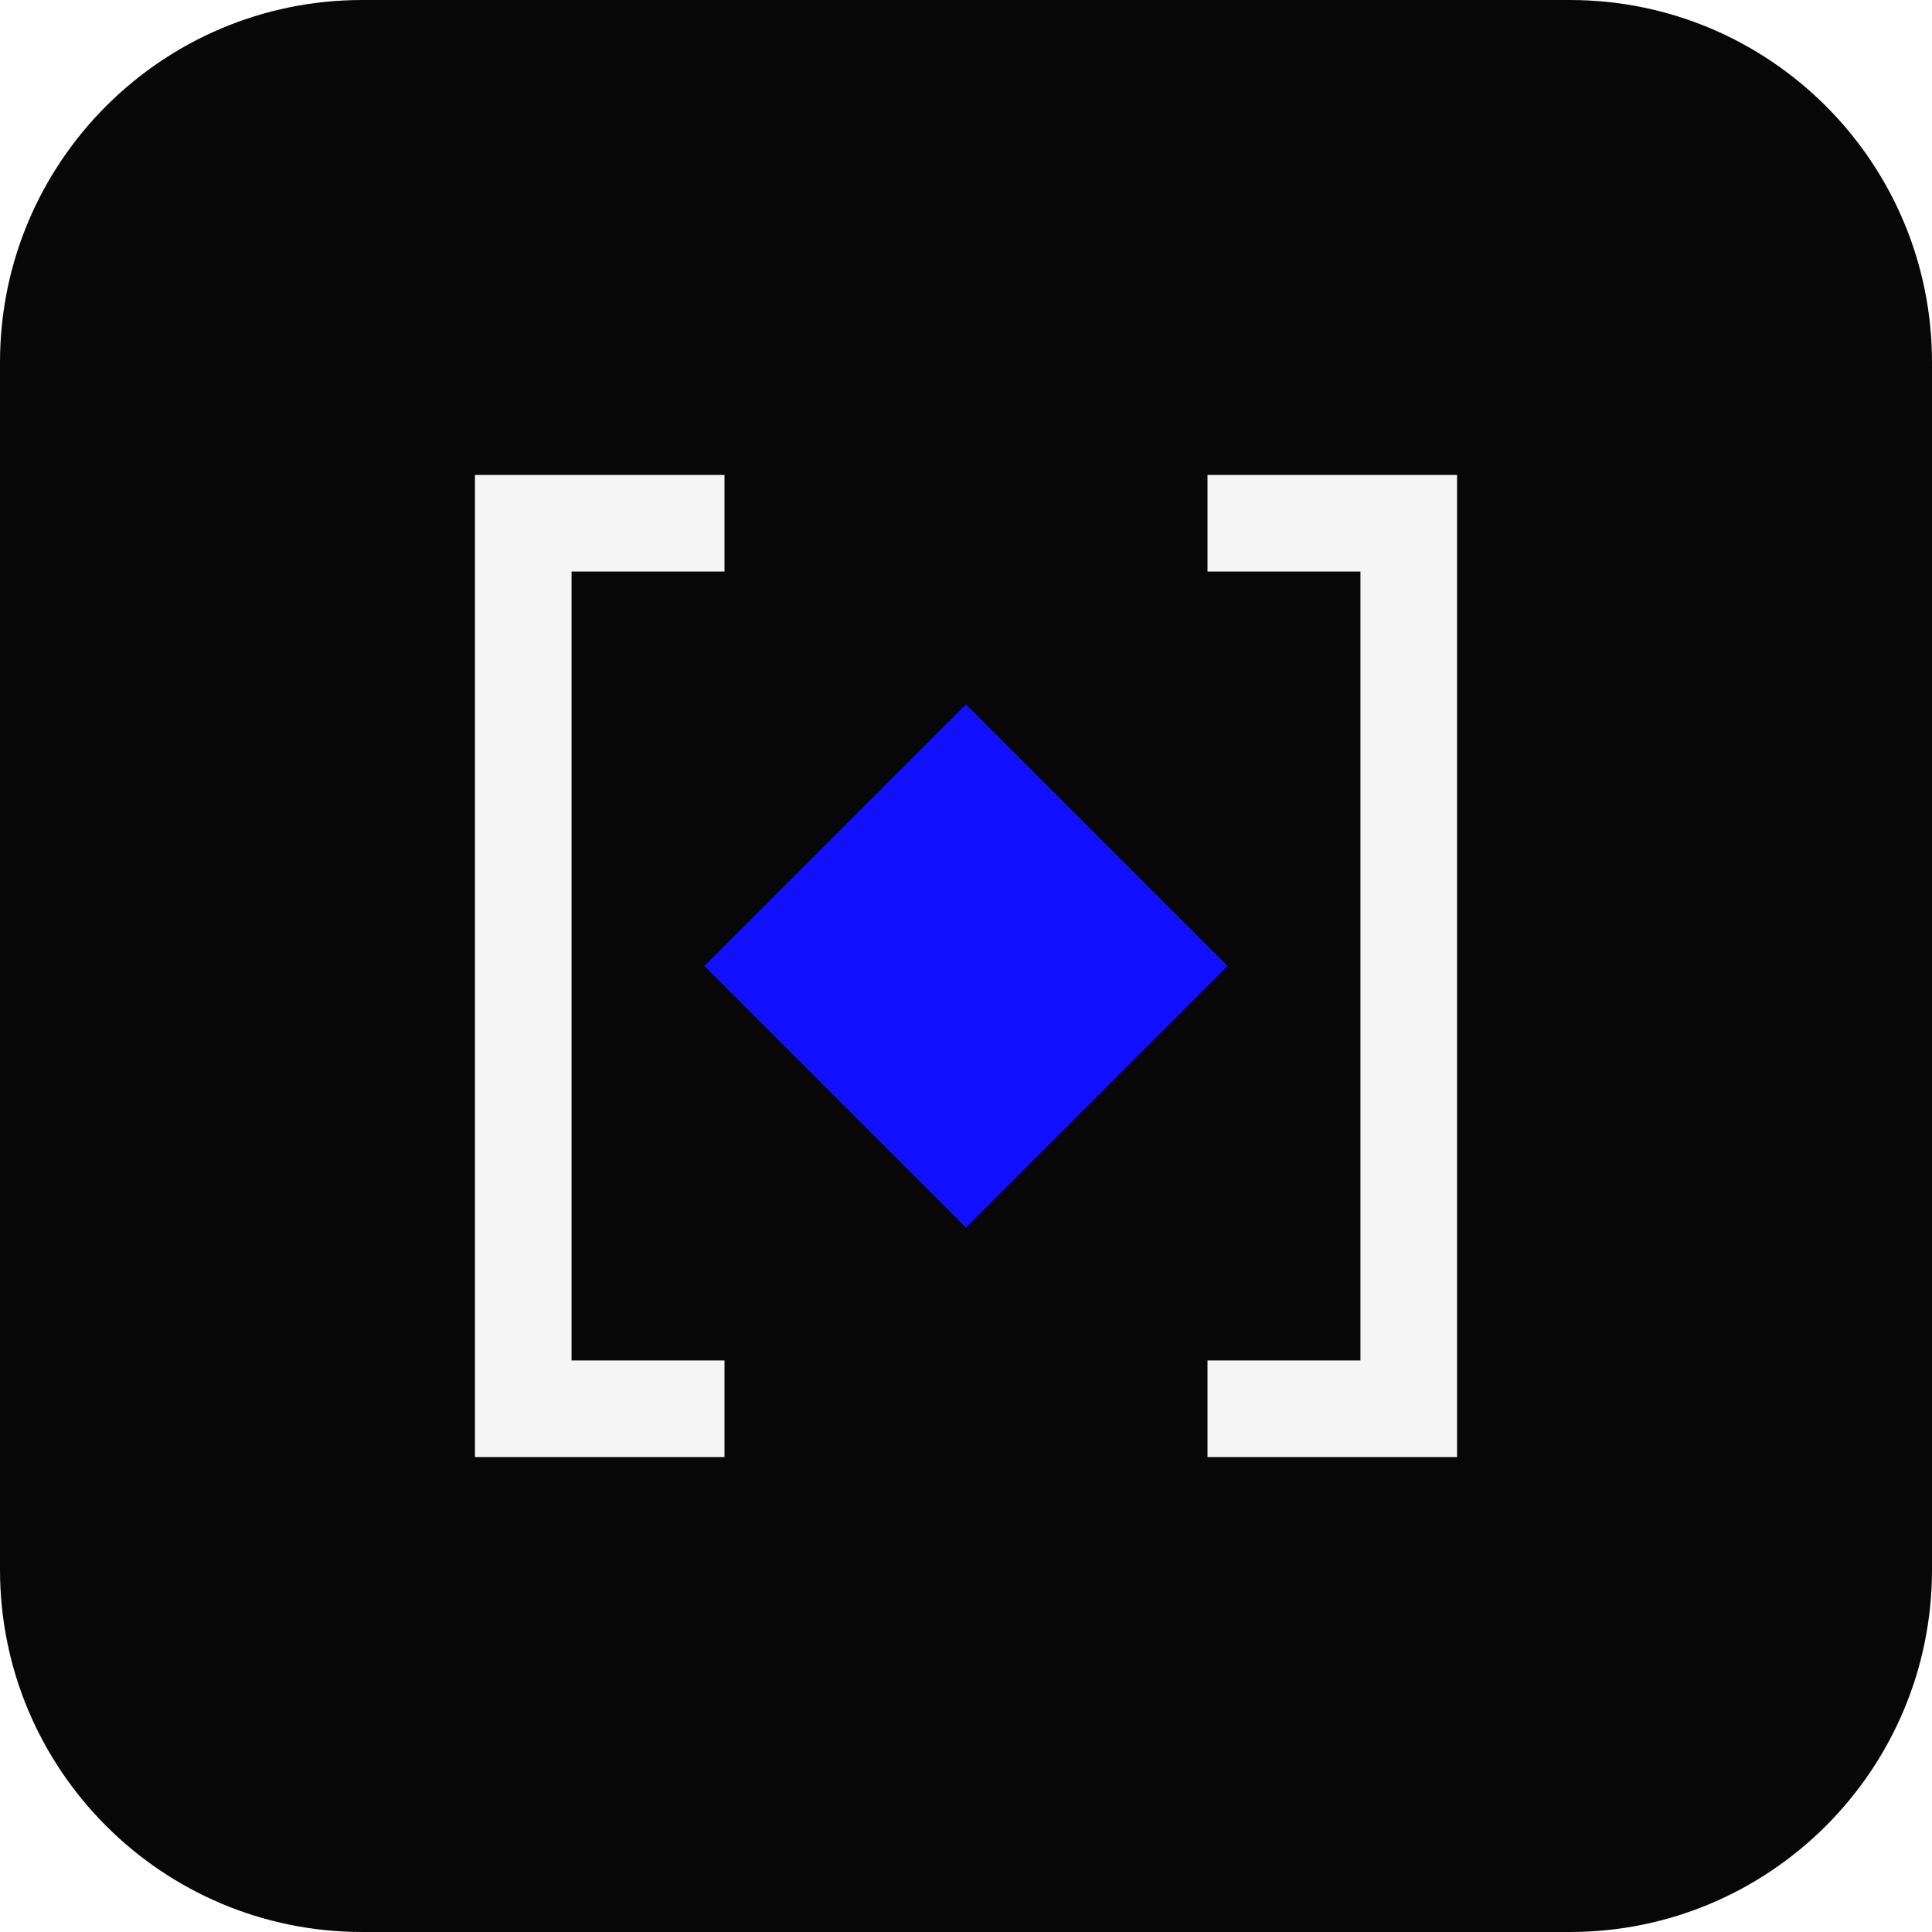
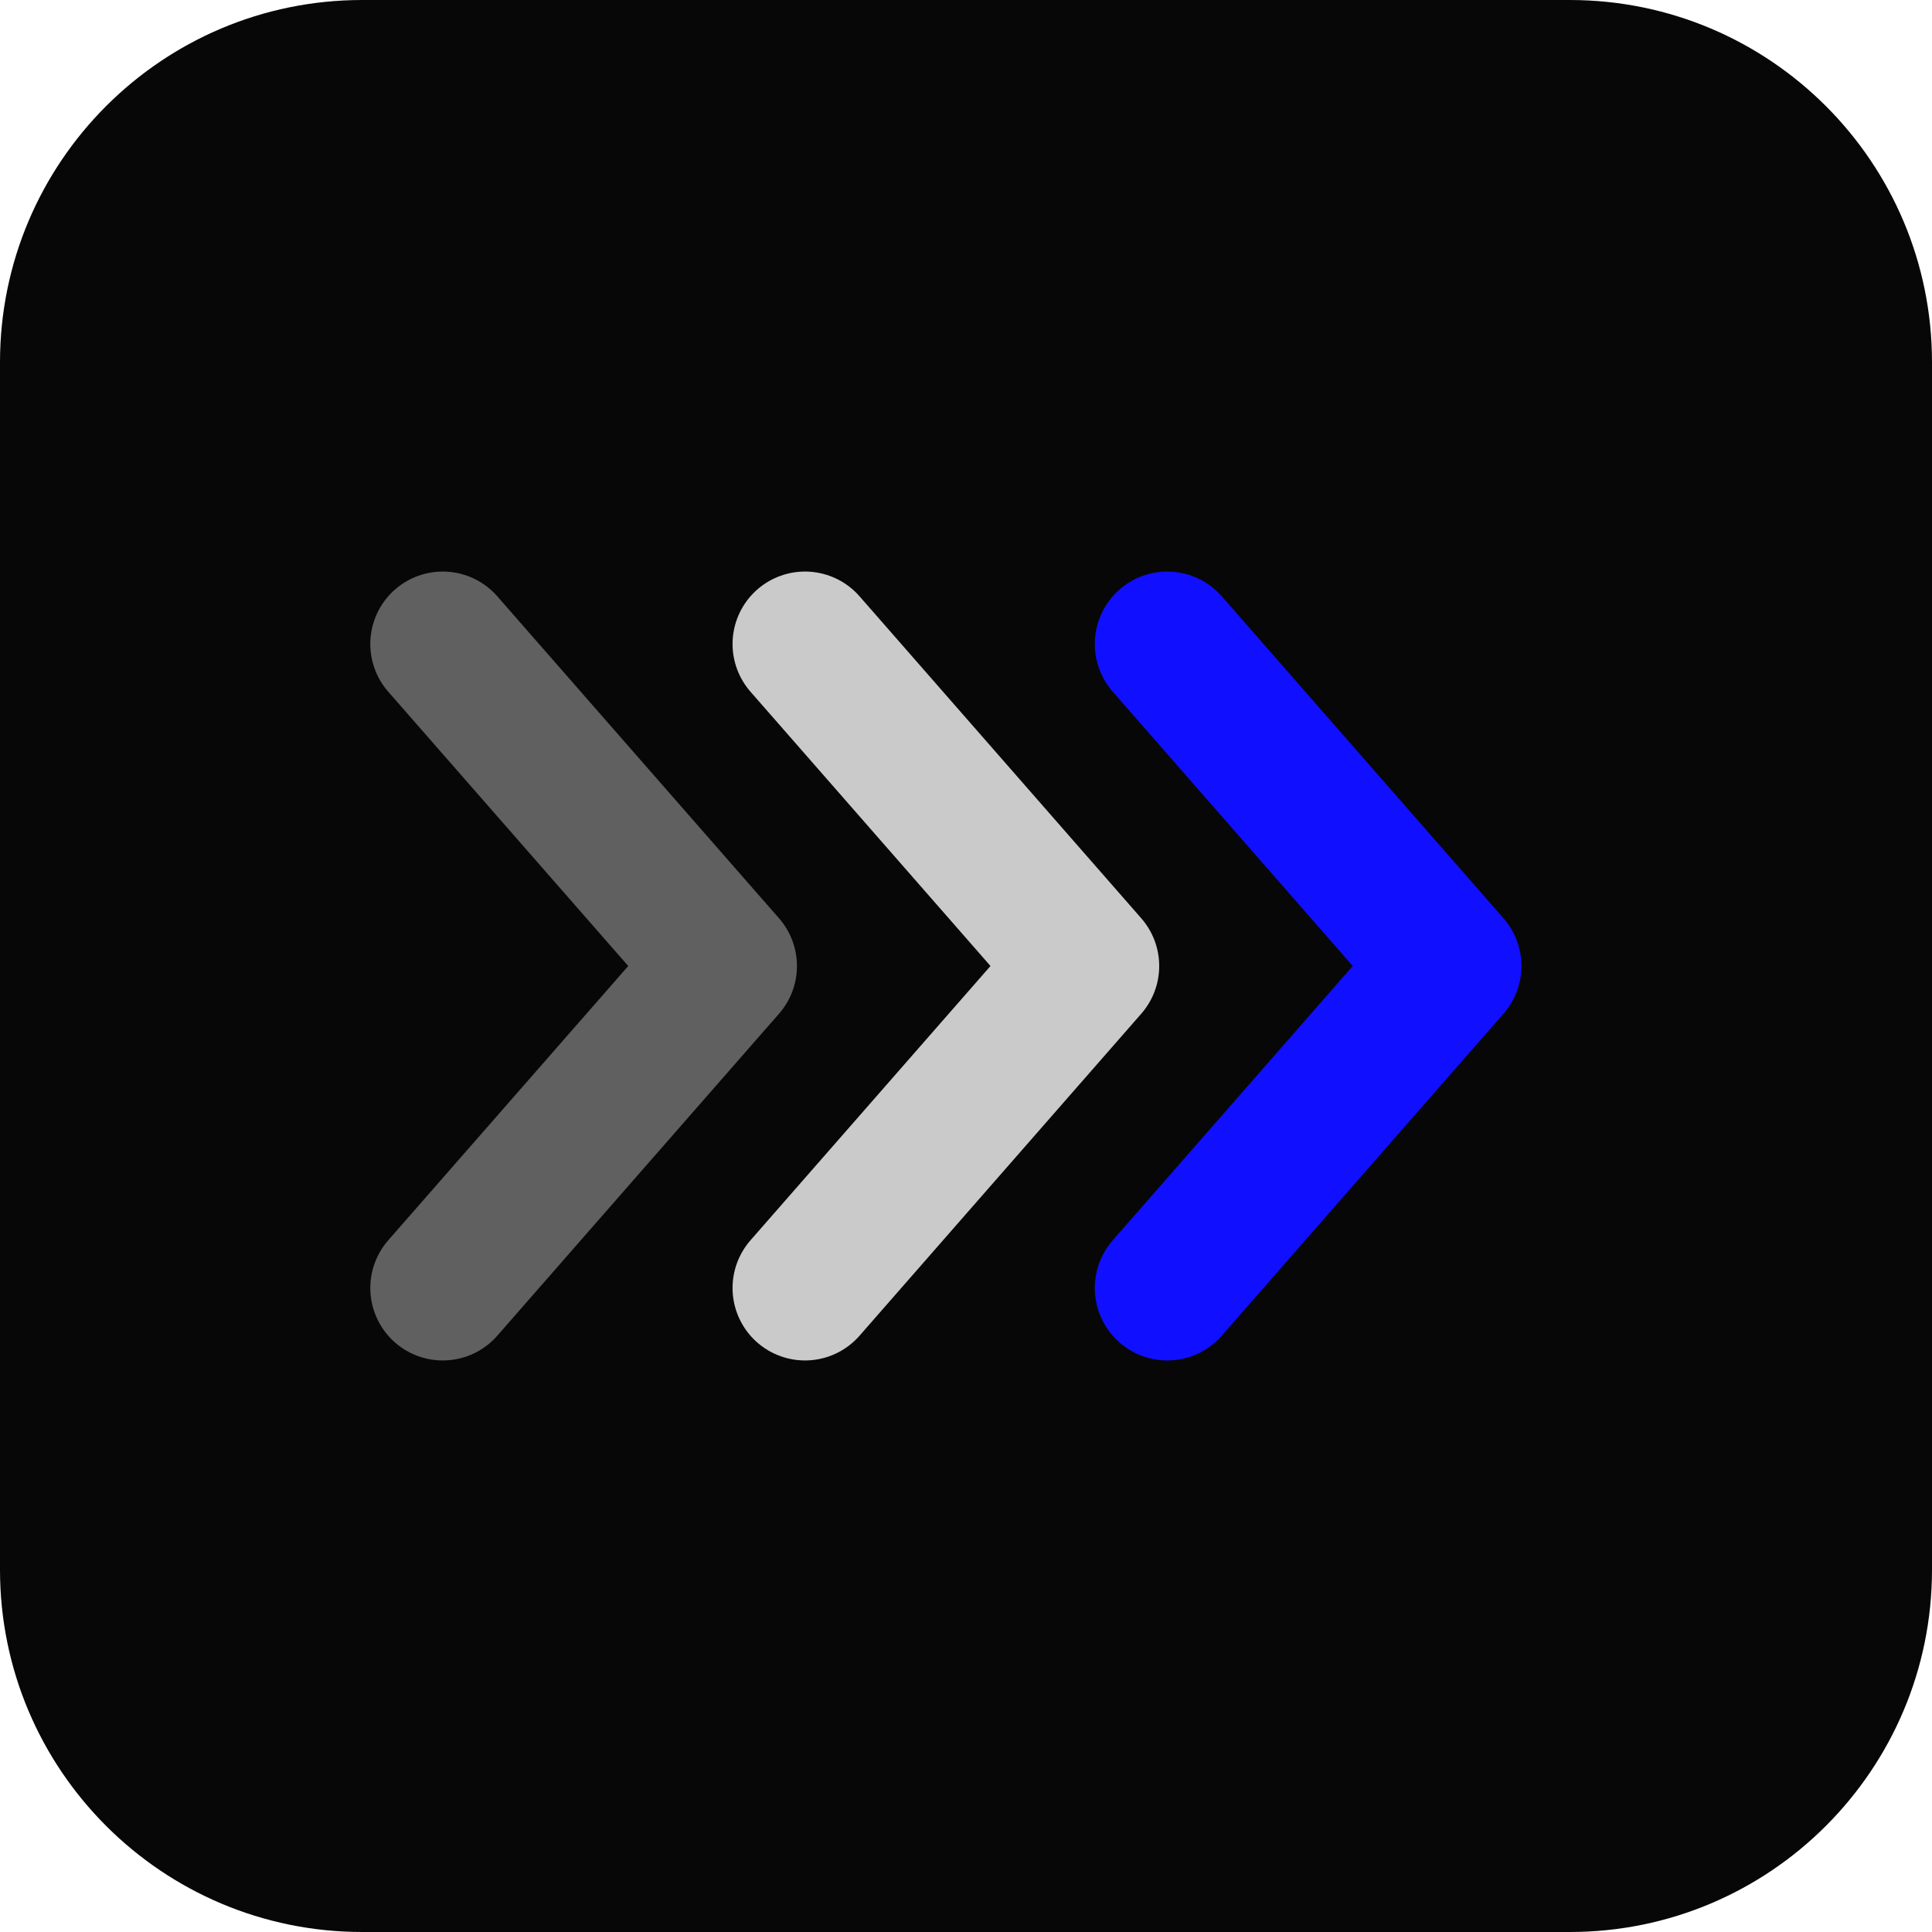
<svg xmlns="http://www.w3.org/2000/svg" viewBox="0 0 48 48" width="48" height="48">
  <rect width="48" height="48" rx="9" fill="#070707" />
-   <path d="M18 13 H13 V35 H18" fill="none" stroke="#F5F5F5" stroke-width="2.4" />
-   <path d="M30 13 H35 V35 H30" fill="none" stroke="#F5F5F5" stroke-width="2.4" />
-   <polygon points="24,17.5 30.5,24 24,30.5 17.5,24" fill="#110FFF" />
+   <g fill="none" stroke-width="3.6" stroke-linecap="round" stroke-linejoin="round">
+     <polyline points="11,16 18,24 11,32" stroke="#606060" />
+     <polyline points="20,16 27,24 20,32" stroke="#CACACA" />
+     <polyline points="29,16 36,24 29,32" stroke="#110FFF" />
+   </g>
</svg>
